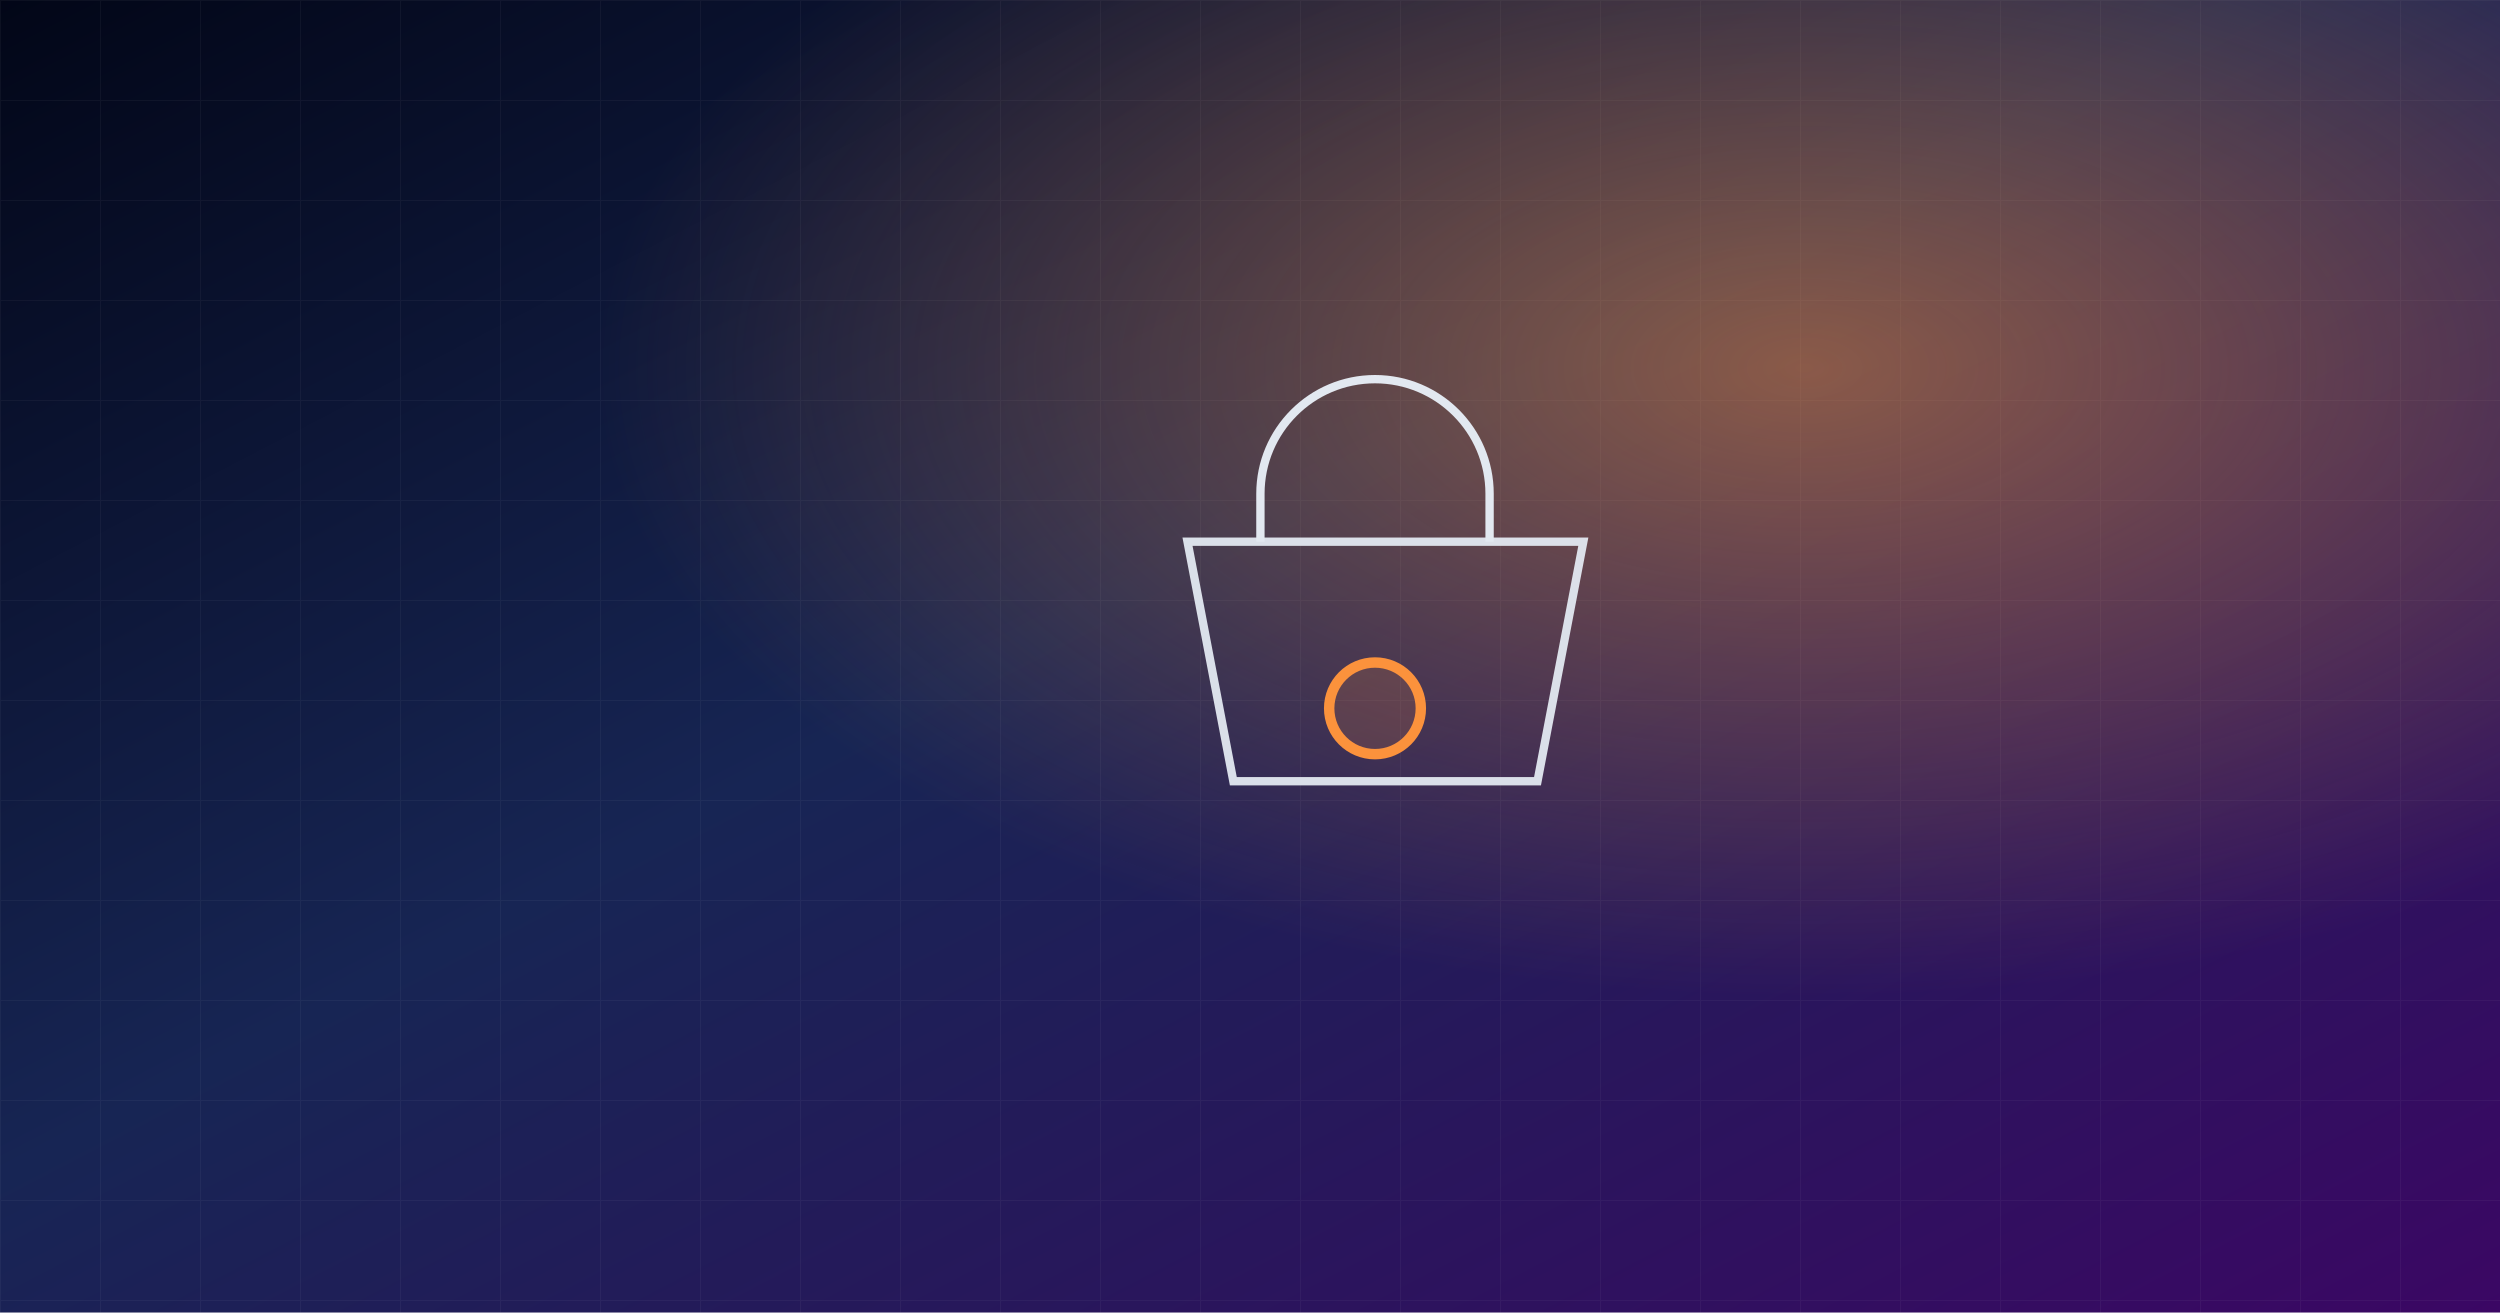
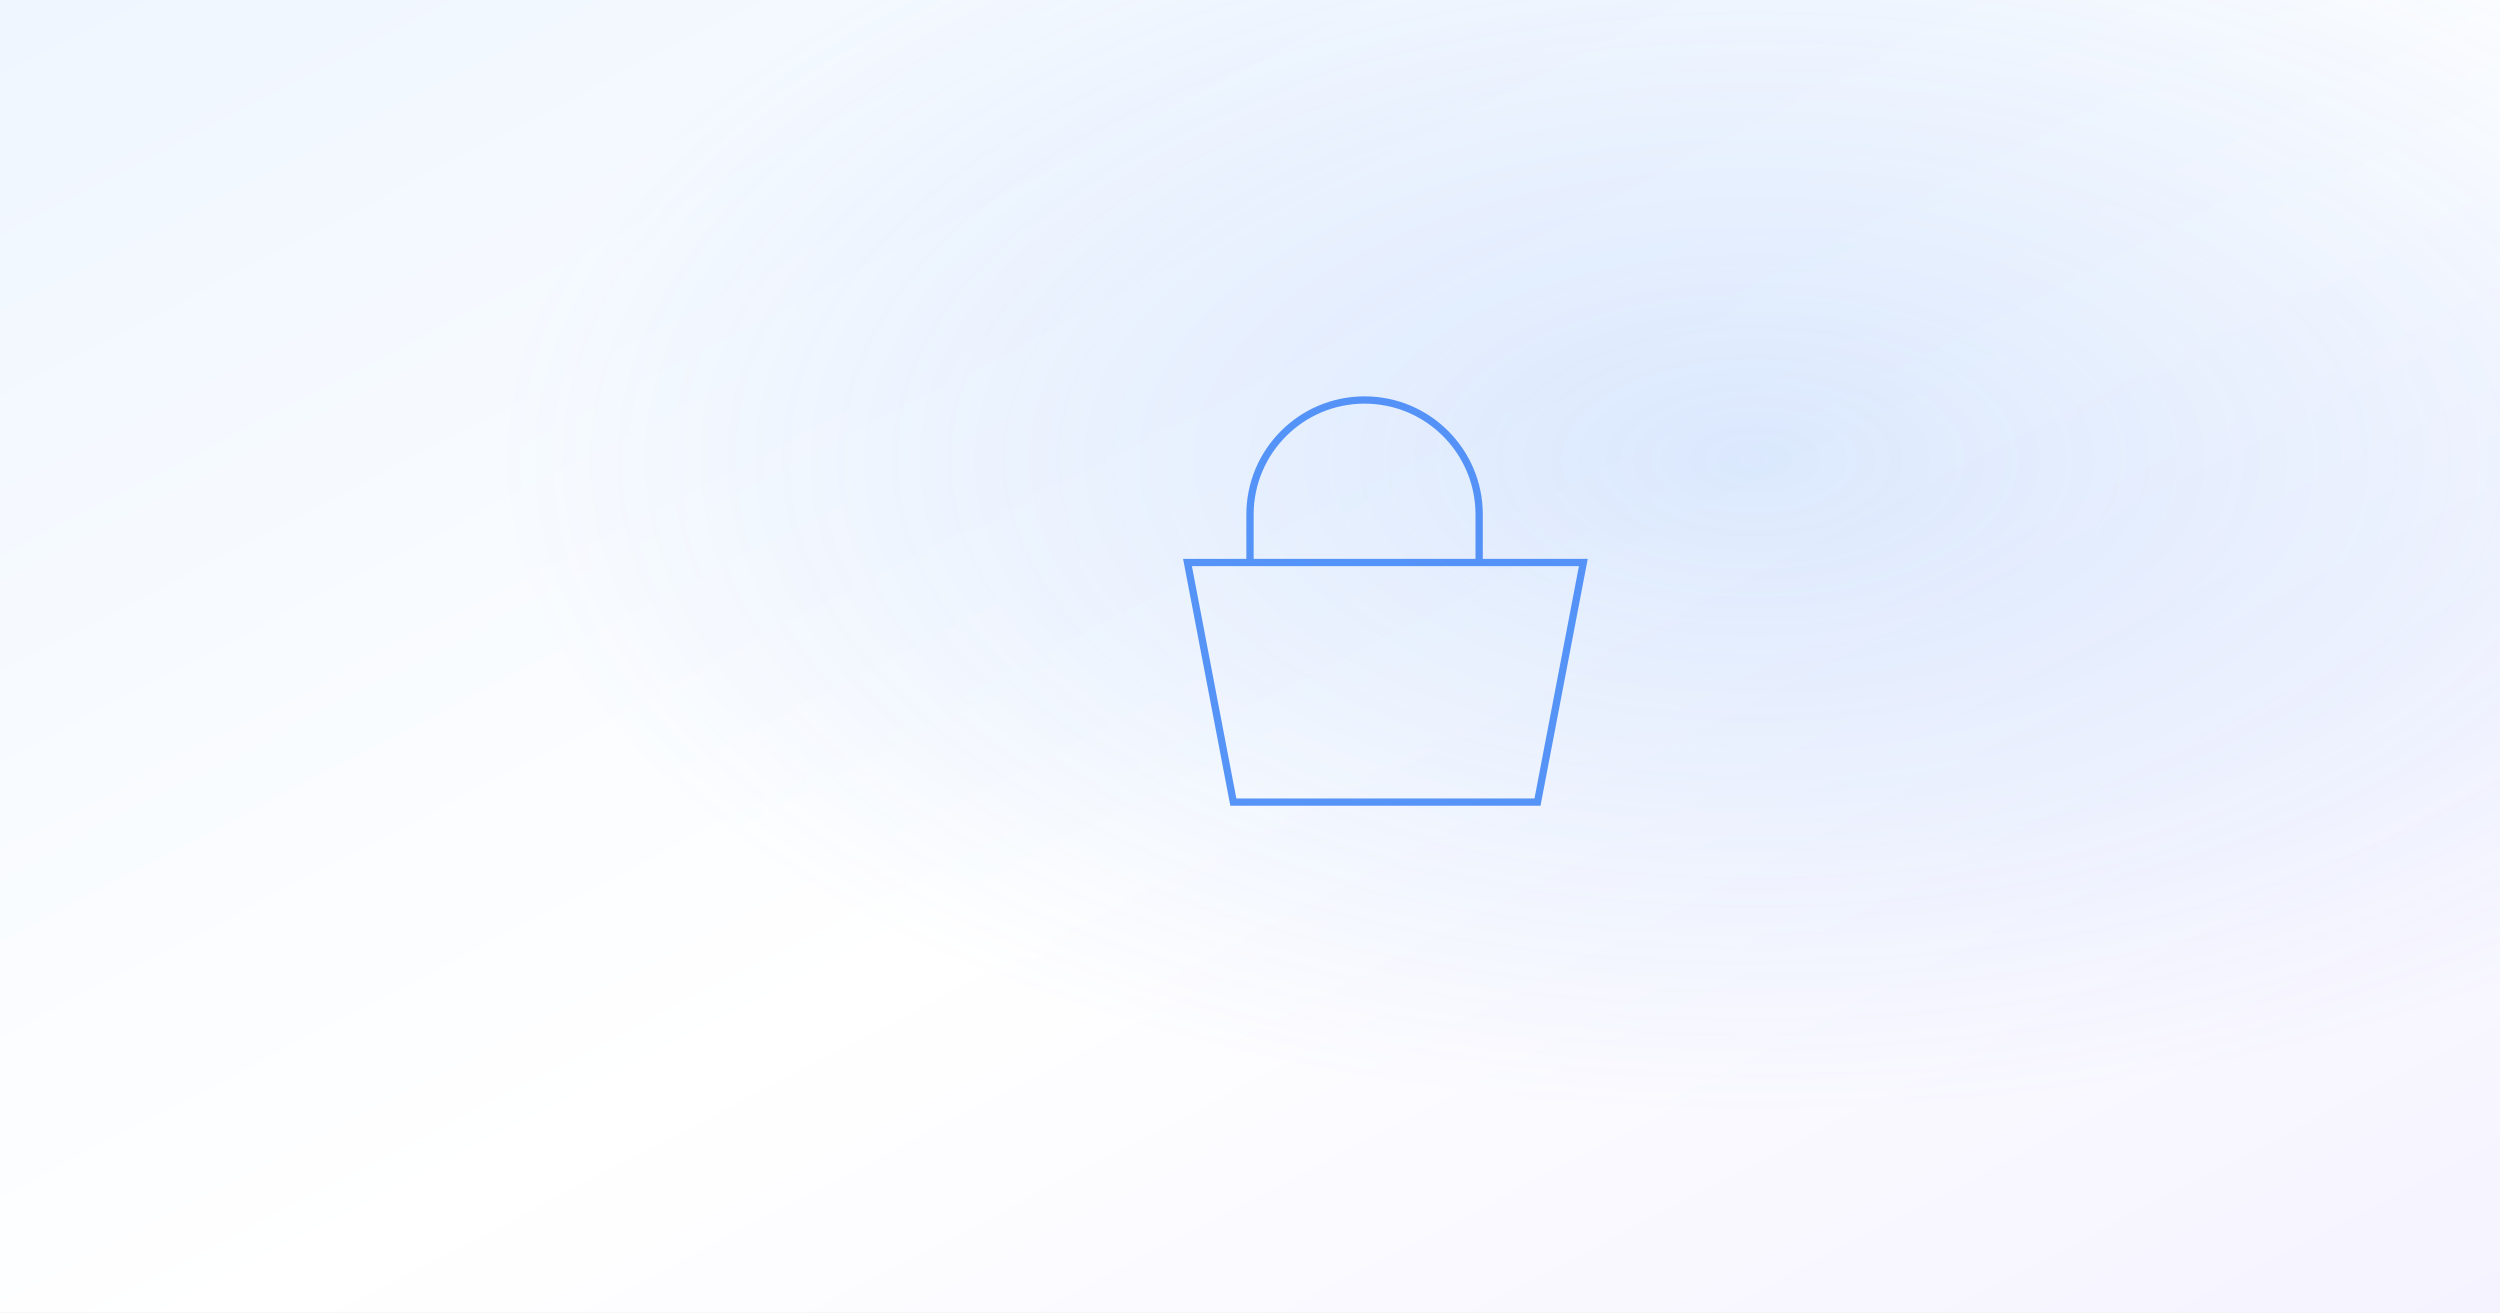
- <svg xmlns="http://www.w3.org/2000/svg" width="1200" height="630" viewBox="0 0 1200 630" role="img" aria-label="Fake webshop detection intelligence">
+ <svg xmlns="http://www.w3.org/2000/svg" width="1200" height="630" viewBox="0 0 1200 630" role="img" aria-label="Fake webshop detection">
  <defs>
    <linearGradient id="bg" x1="0" y1="0" x2="1" y2="1">
-       <stop offset="0%" stop-color="#020617" />
-       <stop offset="45%" stop-color="#172554" />
-       <stop offset="100%" stop-color="#3b0764" />
+       <stop offset="0%" stop-color="#eff6ff" />
+       <stop offset="55%" stop-color="#ffffff" />
+       <stop offset="100%" stop-color="#f5f3ff" />
    </linearGradient>
-     <radialGradient id="glow" cx="72%" cy="28%" r="48%">
-       <stop offset="0%" stop-color="#fb923c" stop-opacity="0.5" />
-       <stop offset="100%" stop-color="#fb923c" stop-opacity="0" />
+     <radialGradient id="glow" cx="70%" cy="35%" r="50%">
+       <stop offset="0%" stop-color="#3b82f6" stop-opacity="0.18" />
+       <stop offset="100%" stop-color="#3b82f6" stop-opacity="0" />
    </radialGradient>
-     <pattern id="grid" width="48" height="48" patternUnits="userSpaceOnUse">
-       <path d="M48 0H0V48" fill="none" stroke="#ffffff" stroke-opacity="0.04" />
-     </pattern>
  </defs>
  <rect width="1200" height="630" fill="url(#bg)" />
-   <rect width="1200" height="630" fill="url(#grid)" />
  <rect width="1200" height="630" fill="url(#glow)" />
-   <g transform="translate(500 165)" fill="none" stroke="#e2e8f0" stroke-width="4">
-     <path d="M70 95h190l-22 115H92L70 95z" opacity="0.95" />
-     <path d="M105 95V72a55 55 0 0 1 110 0v23" />
-     <circle cx="160" cy="175" r="22" stroke="#fb923c" stroke-width="5" fill="#fb923c" fill-opacity="0.15" />
+   <g transform="translate(500 175)" fill="none" stroke="#3b82f6" stroke-width="3.5" opacity="0.85">
+     <path d="M70 95h190l-22 115H92L70 95z" />
+     <path d="M100 95V72a55 55 0 0 1 110 0v23" />
  </g>
</svg>
